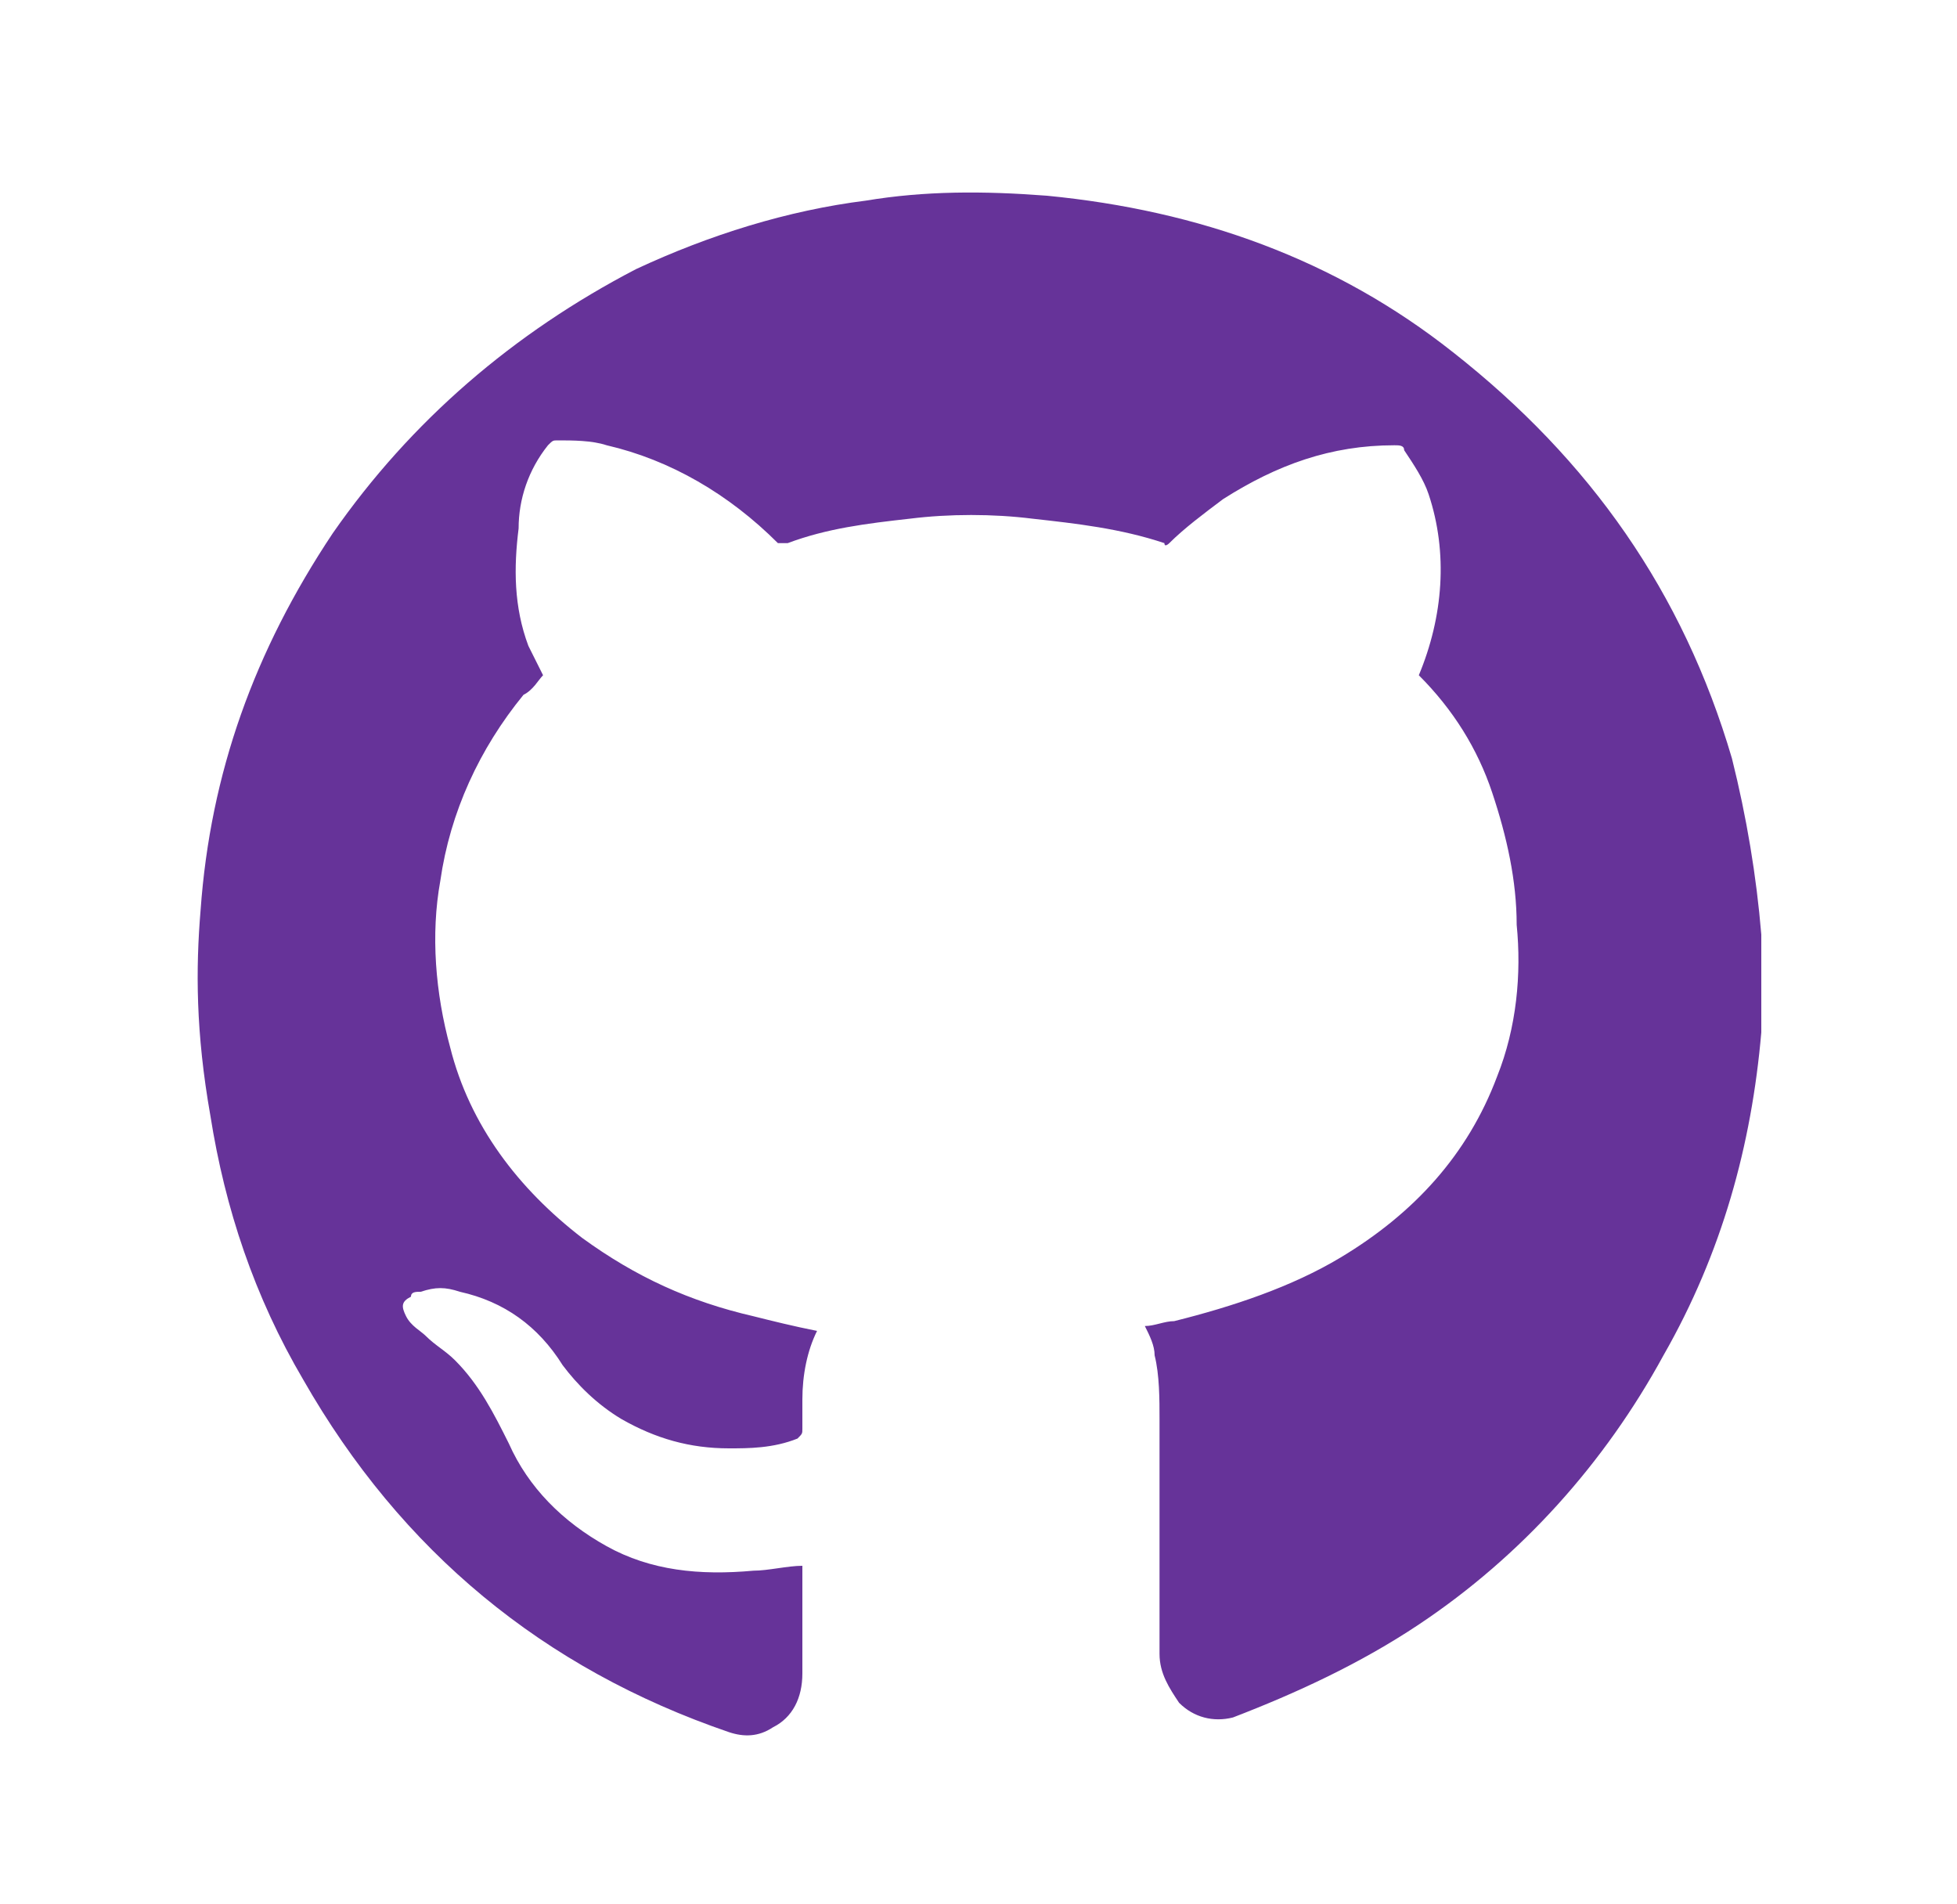
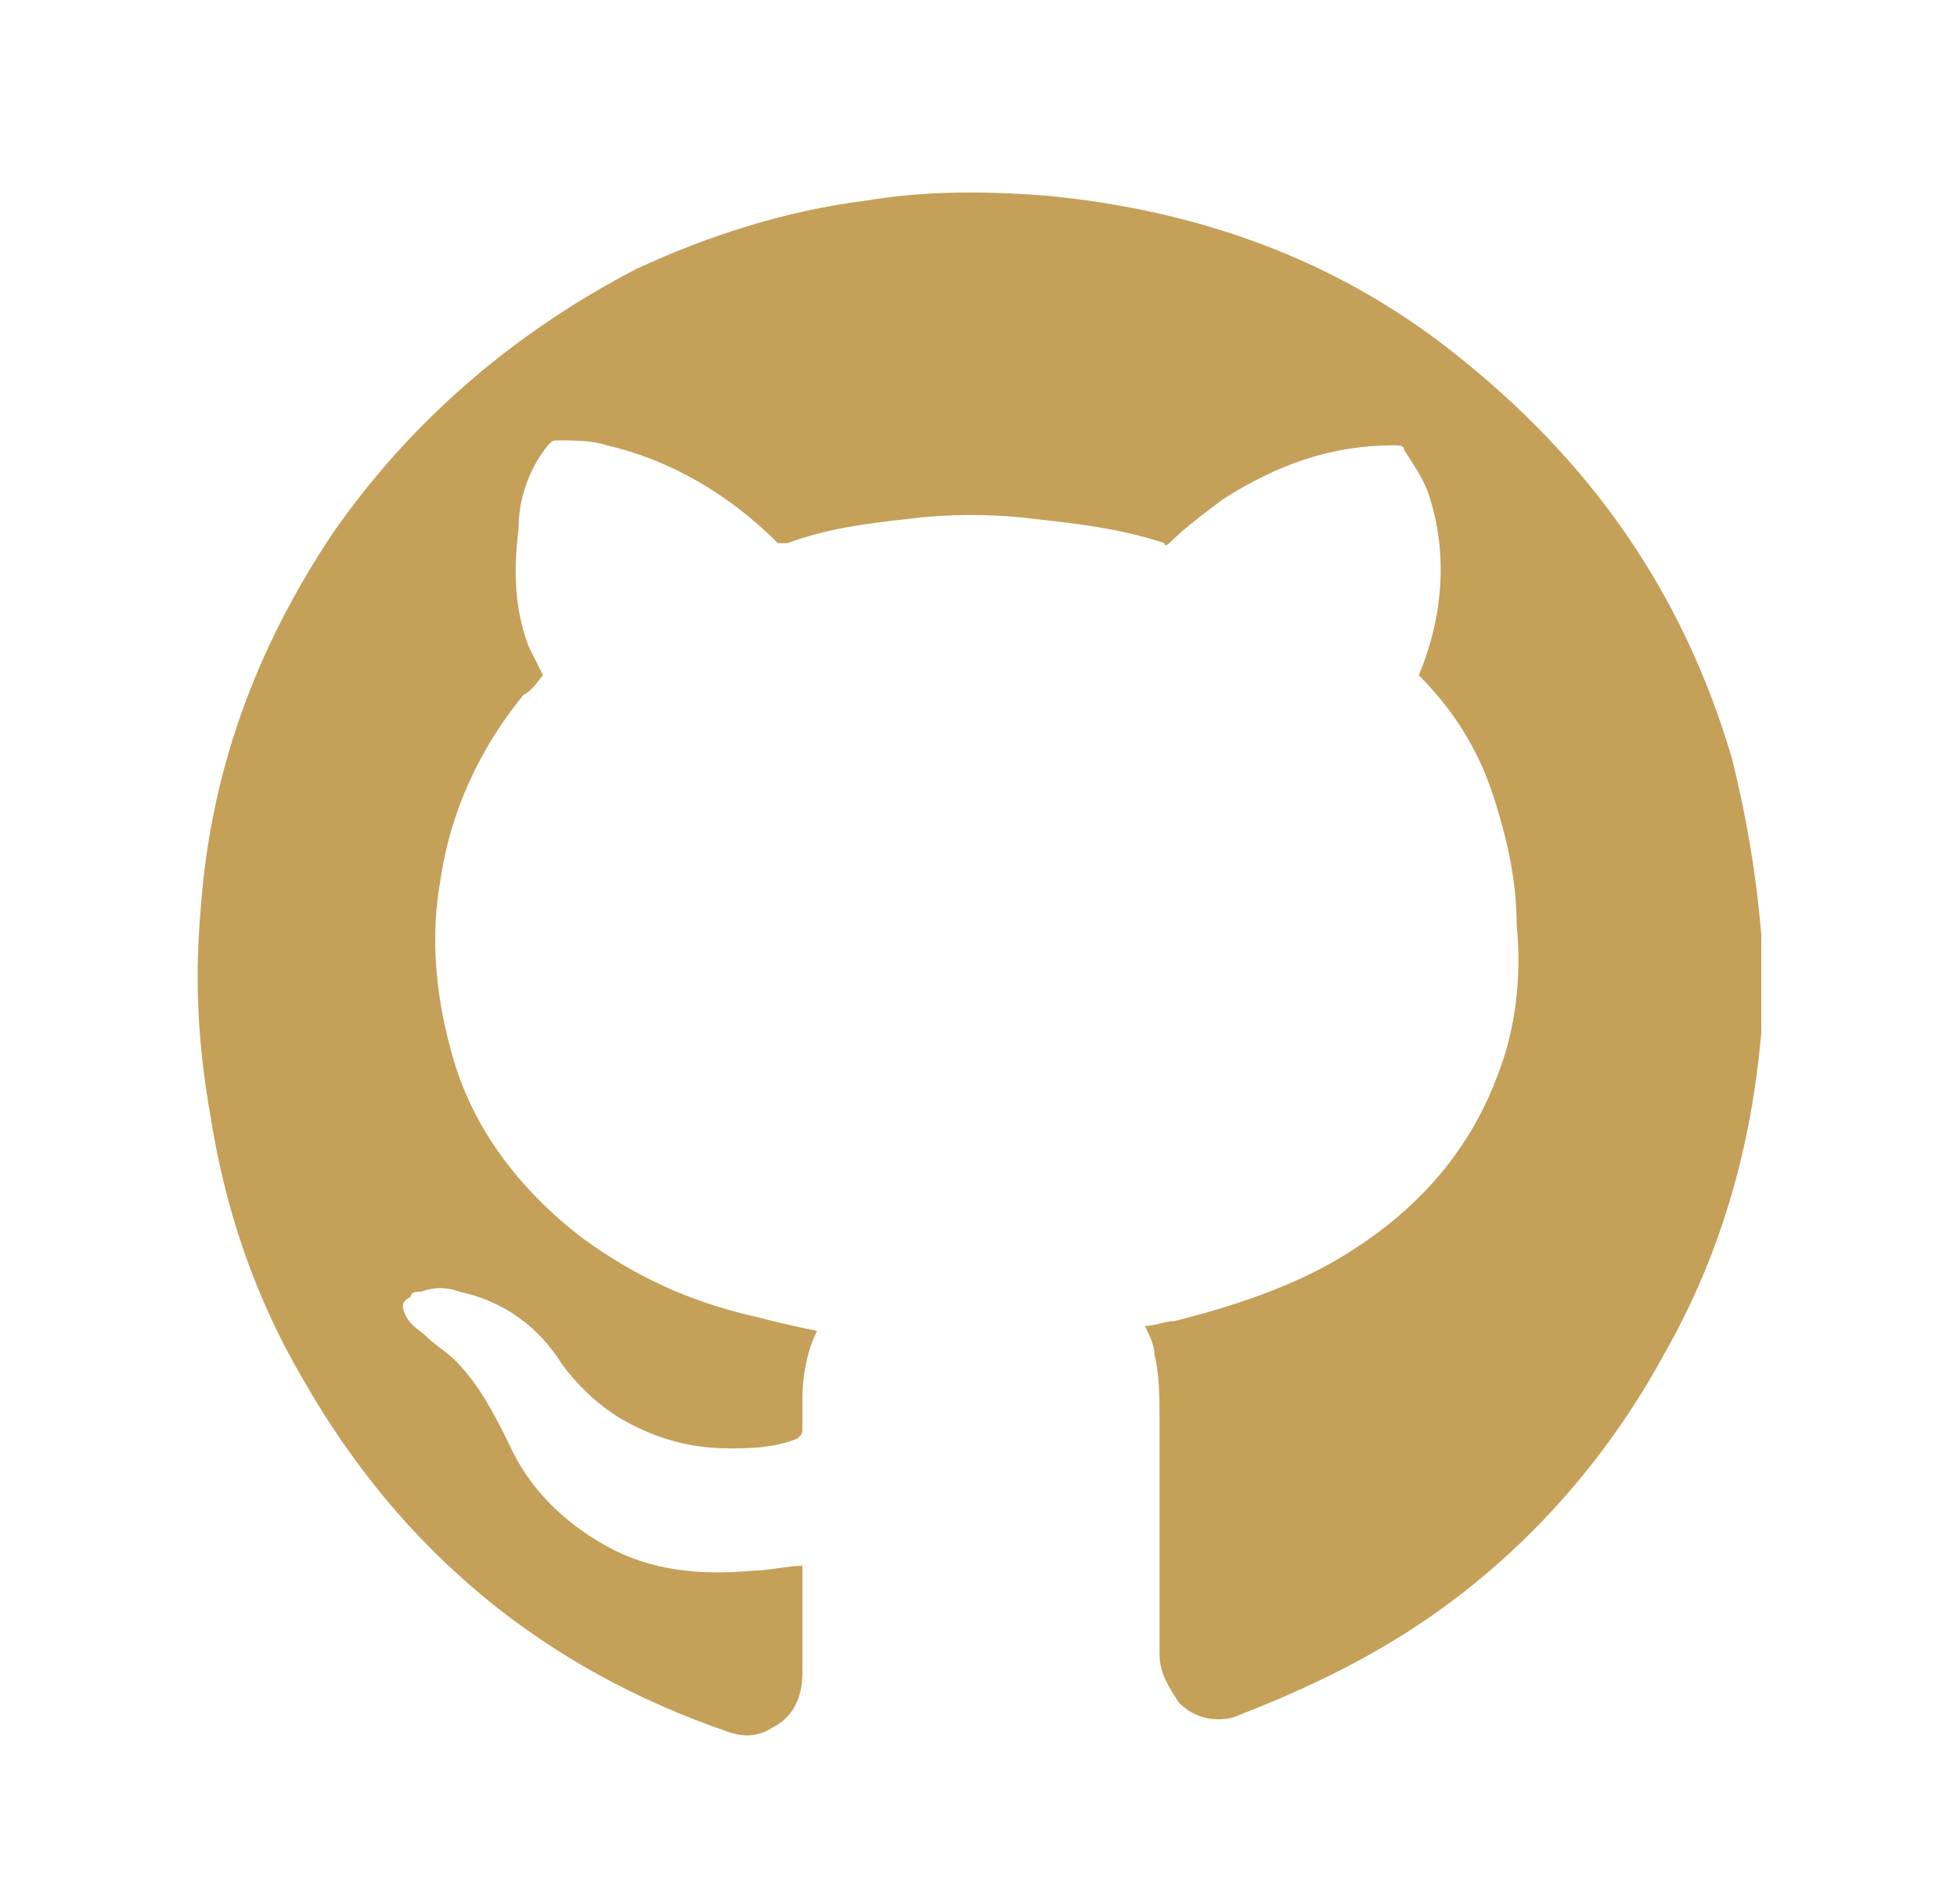
<svg xmlns="http://www.w3.org/2000/svg" version="1.1" id="Layer_1" x="0px" y="0px" viewBox="0 0 40 38.9" style="enable-background:new 0 0 40 38.9;" xml:space="preserve">
  <style type="text/css">
- 	.st0{fill:#663399;}
+ 	.st0{fill:#C5A059;}
</style>
  <g id="xQyYAy.tif_1_">
    <g>
-       <path class="st0" d="M36,20.5c0,0.2,0,0.4,0,0.6c-0.2,2.3-0.8,4.5-2,6.6c-1.2,2.2-2.9,4.1-5,5.5c-1.2,0.8-2.5,1.4-3.8,1.9    c-0.4,0.1-0.8,0-1.1-0.3c-0.2-0.3-0.4-0.6-0.4-1c0-1.6,0-3.2,0-4.8c0-0.4,0-0.9-0.1-1.3c0-0.2-0.1-0.4-0.2-0.6    c0.2,0,0.4-0.1,0.6-0.1c1.2-0.3,2.4-0.7,3.4-1.3c1.5-0.9,2.6-2.1,3.2-3.7c0.4-1,0.5-2.1,0.4-3.1c0-0.9-0.2-1.8-0.5-2.7    c-0.3-0.9-0.8-1.7-1.5-2.4c0,0,0,0,0,0c0.5-1.2,0.6-2.5,0.2-3.7c-0.1-0.3-0.3-0.6-0.5-0.9c0-0.1-0.1-0.1-0.2-0.1    c-1.3,0-2.4,0.4-3.5,1.1c-0.4,0.3-0.8,0.6-1.1,0.9c0,0-0.1,0.1-0.1,0c-0.9-0.3-1.8-0.4-2.7-0.5c-0.8-0.1-1.7-0.1-2.5,0    c-0.9,0.1-1.7,0.2-2.5,0.5c-0.1,0-0.1,0-0.2,0c-1-1-2.2-1.7-3.5-2c-0.3-0.1-0.7-0.1-1-0.1c-0.1,0-0.1,0-0.2,0.1    c-0.4,0.5-0.6,1.1-0.6,1.7c-0.1,0.8-0.1,1.6,0.2,2.4c0.1,0.2,0.2,0.4,0.3,0.6c-0.1,0.1-0.2,0.3-0.4,0.4c-0.9,1.1-1.5,2.4-1.7,3.8    c-0.2,1.1-0.1,2.3,0.2,3.4c0.4,1.6,1.4,2.9,2.7,3.9c1.1,0.8,2.2,1.3,3.5,1.6c0.4,0.1,0.8,0.2,1.3,0.3c0,0,0,0,0,0    c-0.2,0.4-0.3,0.9-0.3,1.4c0,0.2,0,0.4,0,0.6c0,0.1,0,0.1-0.1,0.2c-0.5,0.2-1,0.2-1.4,0.2c-0.8,0-1.5-0.2-2.2-0.6    c-0.5-0.3-0.9-0.7-1.2-1.1c-0.5-0.8-1.2-1.3-2.1-1.5c-0.3-0.1-0.5-0.1-0.8,0c-0.1,0-0.2,0-0.2,0.1c-0.2,0.1-0.2,0.2-0.1,0.4    c0.1,0.2,0.3,0.3,0.4,0.4c0.2,0.2,0.4,0.3,0.6,0.5c0.5,0.5,0.8,1.1,1.1,1.7c0.4,0.9,1.1,1.6,2,2.1c0.9,0.5,1.9,0.6,3,0.5    c0.3,0,0.7-0.1,1-0.1c0,0,0,0,0,0.1c0,0.7,0,1.4,0,2.1c0,0.5-0.2,0.9-0.6,1.1c-0.3,0.2-0.6,0.2-0.9,0.1c-3.8-1.3-6.7-3.7-8.7-7.2    c-1-1.7-1.6-3.5-1.9-5.4C4,21.1,4,19.8,4.1,18.6c0.2-2.8,1.1-5.3,2.7-7.7c1.6-2.3,3.7-4.1,6.2-5.4c1.5-0.7,3.1-1.2,4.7-1.4    c1.2-0.2,2.4-0.2,3.7-0.1c3.1,0.3,5.9,1.3,8.3,3.2c2.8,2.2,4.7,4.9,5.7,8.3c0.3,1.2,0.5,2.4,0.6,3.6c0,0,0,0.1,0,0.1    C36,19.7,36,20.1,36,20.5z" />
+       <path class="st0" d="M36,20.5c0,0.2,0,0.4,0,0.6c-0.2,2.3-0.8,4.5-2,6.6c-1.2,2.2-2.9,4.1-5,5.5c-1.2,0.8-2.5,1.4-3.8,1.9    c-0.4,0.1-0.8,0-1.1-0.3c-0.2-0.3-0.4-0.6-0.4-1c0-1.6,0-3.2,0-4.8c0-0.4,0-0.9-0.1-1.3c0-0.2-0.1-0.4-0.2-0.6    c0.2,0,0.4-0.1,0.6-0.1c1.2-0.3,2.4-0.7,3.4-1.3c1.5-0.9,2.6-2.1,3.2-3.7c0.4-1,0.5-2.1,0.4-3.1c0-0.9-0.2-1.8-0.5-2.7    c-0.3-0.9-0.8-1.7-1.5-2.4l0,0c0.5-1.2,0.6-2.5,0.2-3.7c-0.1-0.3-0.3-0.6-0.5-0.9c0-0.1-0.1-0.1-0.2-0.1c-1.3,0-2.4,0.4-3.5,1.1    c-0.4,0.3-0.8,0.6-1.1,0.9c0,0-0.1,0.1-0.1,0c-0.9-0.3-1.8-0.4-2.7-0.5c-0.8-0.1-1.7-0.1-2.5,0c-0.9,0.1-1.7,0.2-2.5,0.5    c-0.1,0-0.1,0-0.2,0c-1-1-2.2-1.7-3.5-2C12.1,9,11.7,9,11.4,9c-0.1,0-0.1,0-0.2,0.1c-0.4,0.5-0.6,1.1-0.6,1.7    c-0.1,0.8-0.1,1.6,0.2,2.4c0.1,0.2,0.2,0.4,0.3,0.6c-0.1,0.1-0.2,0.3-0.4,0.4C9.8,15.3,9.2,16.6,9,18c-0.2,1.1-0.1,2.3,0.2,3.4    c0.4,1.6,1.4,2.9,2.7,3.9c1.1,0.8,2.2,1.3,3.5,1.6c0.4,0.1,0.8,0.2,1.3,0.3l0,0c-0.2,0.4-0.3,0.9-0.3,1.4c0,0.2,0,0.4,0,0.6    c0,0.1,0,0.1-0.1,0.2c-0.5,0.2-1,0.2-1.4,0.2c-0.8,0-1.5-0.2-2.2-0.6c-0.5-0.3-0.9-0.7-1.2-1.1c-0.5-0.8-1.2-1.3-2.1-1.5    c-0.3-0.1-0.5-0.1-0.8,0c-0.1,0-0.2,0-0.2,0.1c-0.2,0.1-0.2,0.2-0.1,0.4c0.1,0.2,0.3,0.3,0.4,0.4c0.2,0.2,0.4,0.3,0.6,0.5    c0.5,0.5,0.8,1.1,1.1,1.7c0.4,0.9,1.1,1.6,2,2.1s1.9,0.6,3,0.5c0.3,0,0.7-0.1,1-0.1c0,0,0,0,0,0.1c0,0.7,0,1.4,0,2.1    c0,0.5-0.2,0.9-0.6,1.1c-0.3,0.2-0.6,0.2-0.9,0.1c-3.8-1.3-6.7-3.7-8.7-7.2c-1-1.7-1.6-3.5-1.9-5.4c-0.3-1.7-0.3-3-0.2-4.2    c0.2-2.8,1.1-5.3,2.7-7.7c1.6-2.3,3.7-4.1,6.2-5.4c1.5-0.7,3.1-1.2,4.7-1.4c1.2-0.2,2.4-0.2,3.7-0.1c3.1,0.3,5.9,1.3,8.3,3.2    c2.8,2.2,4.7,4.9,5.7,8.3c0.3,1.2,0.5,2.4,0.6,3.6v0.1C36,19.7,36,20.1,36,20.5z" />
    </g>
  </g>
</svg>
